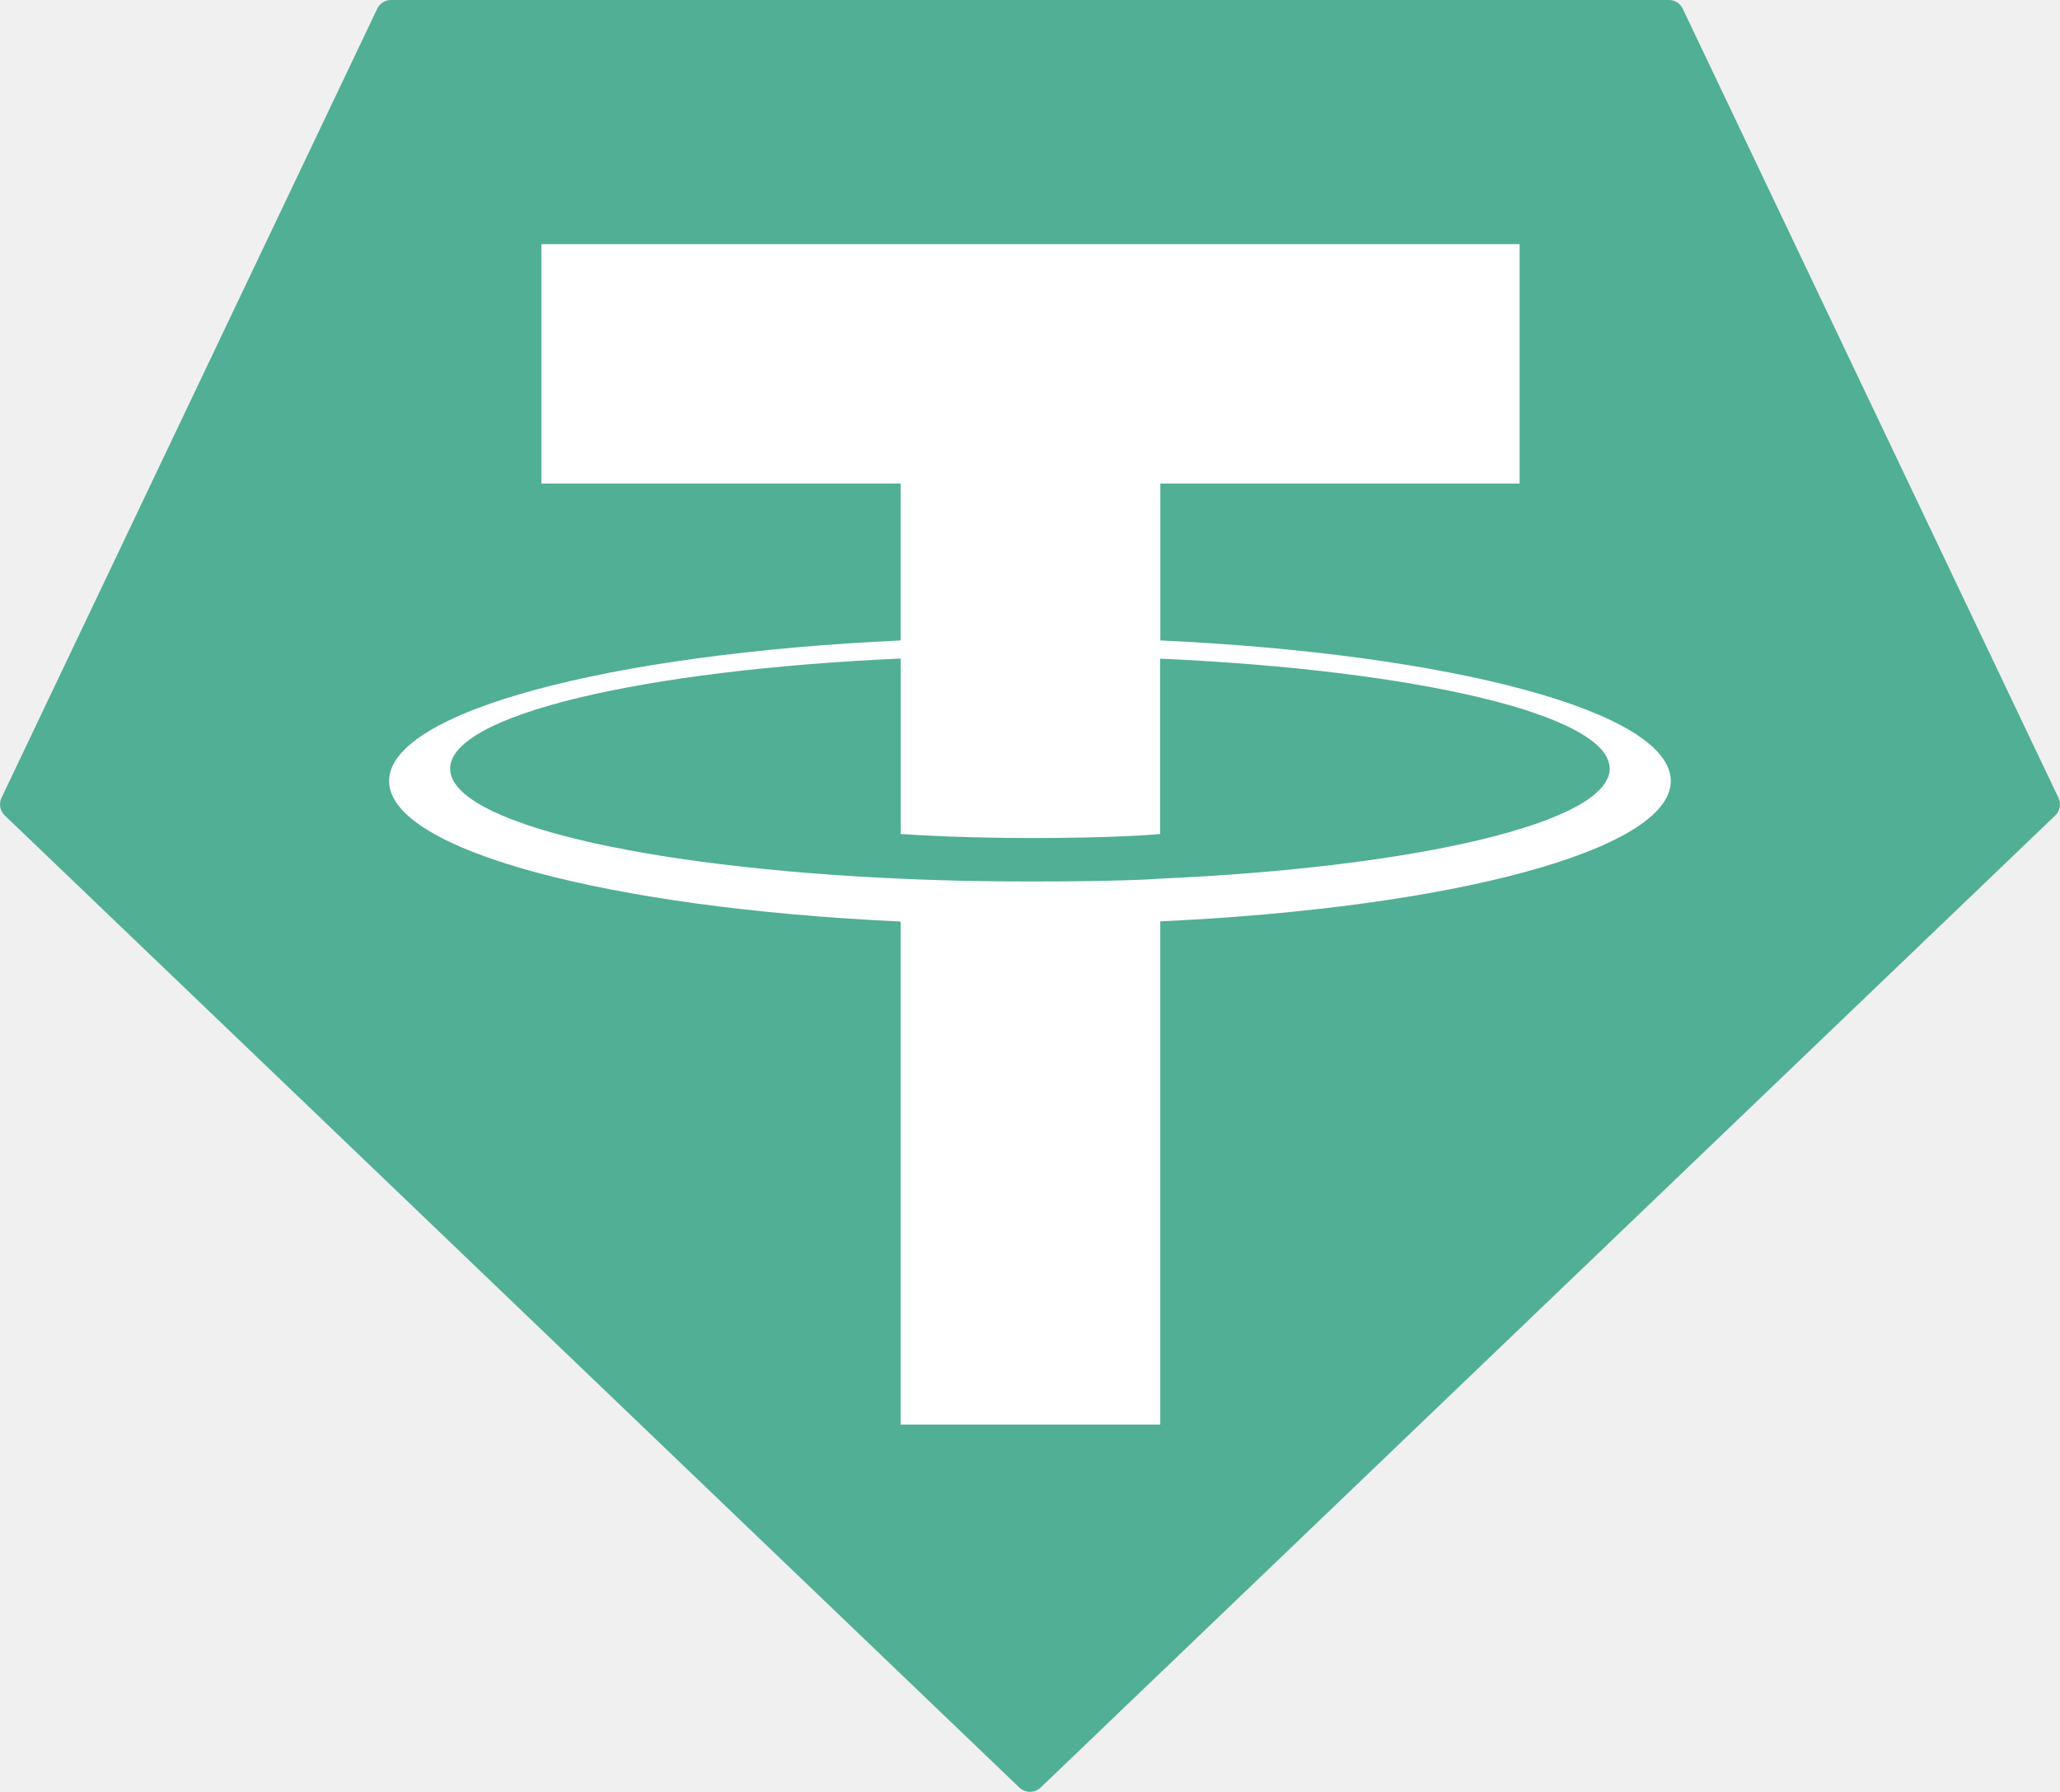
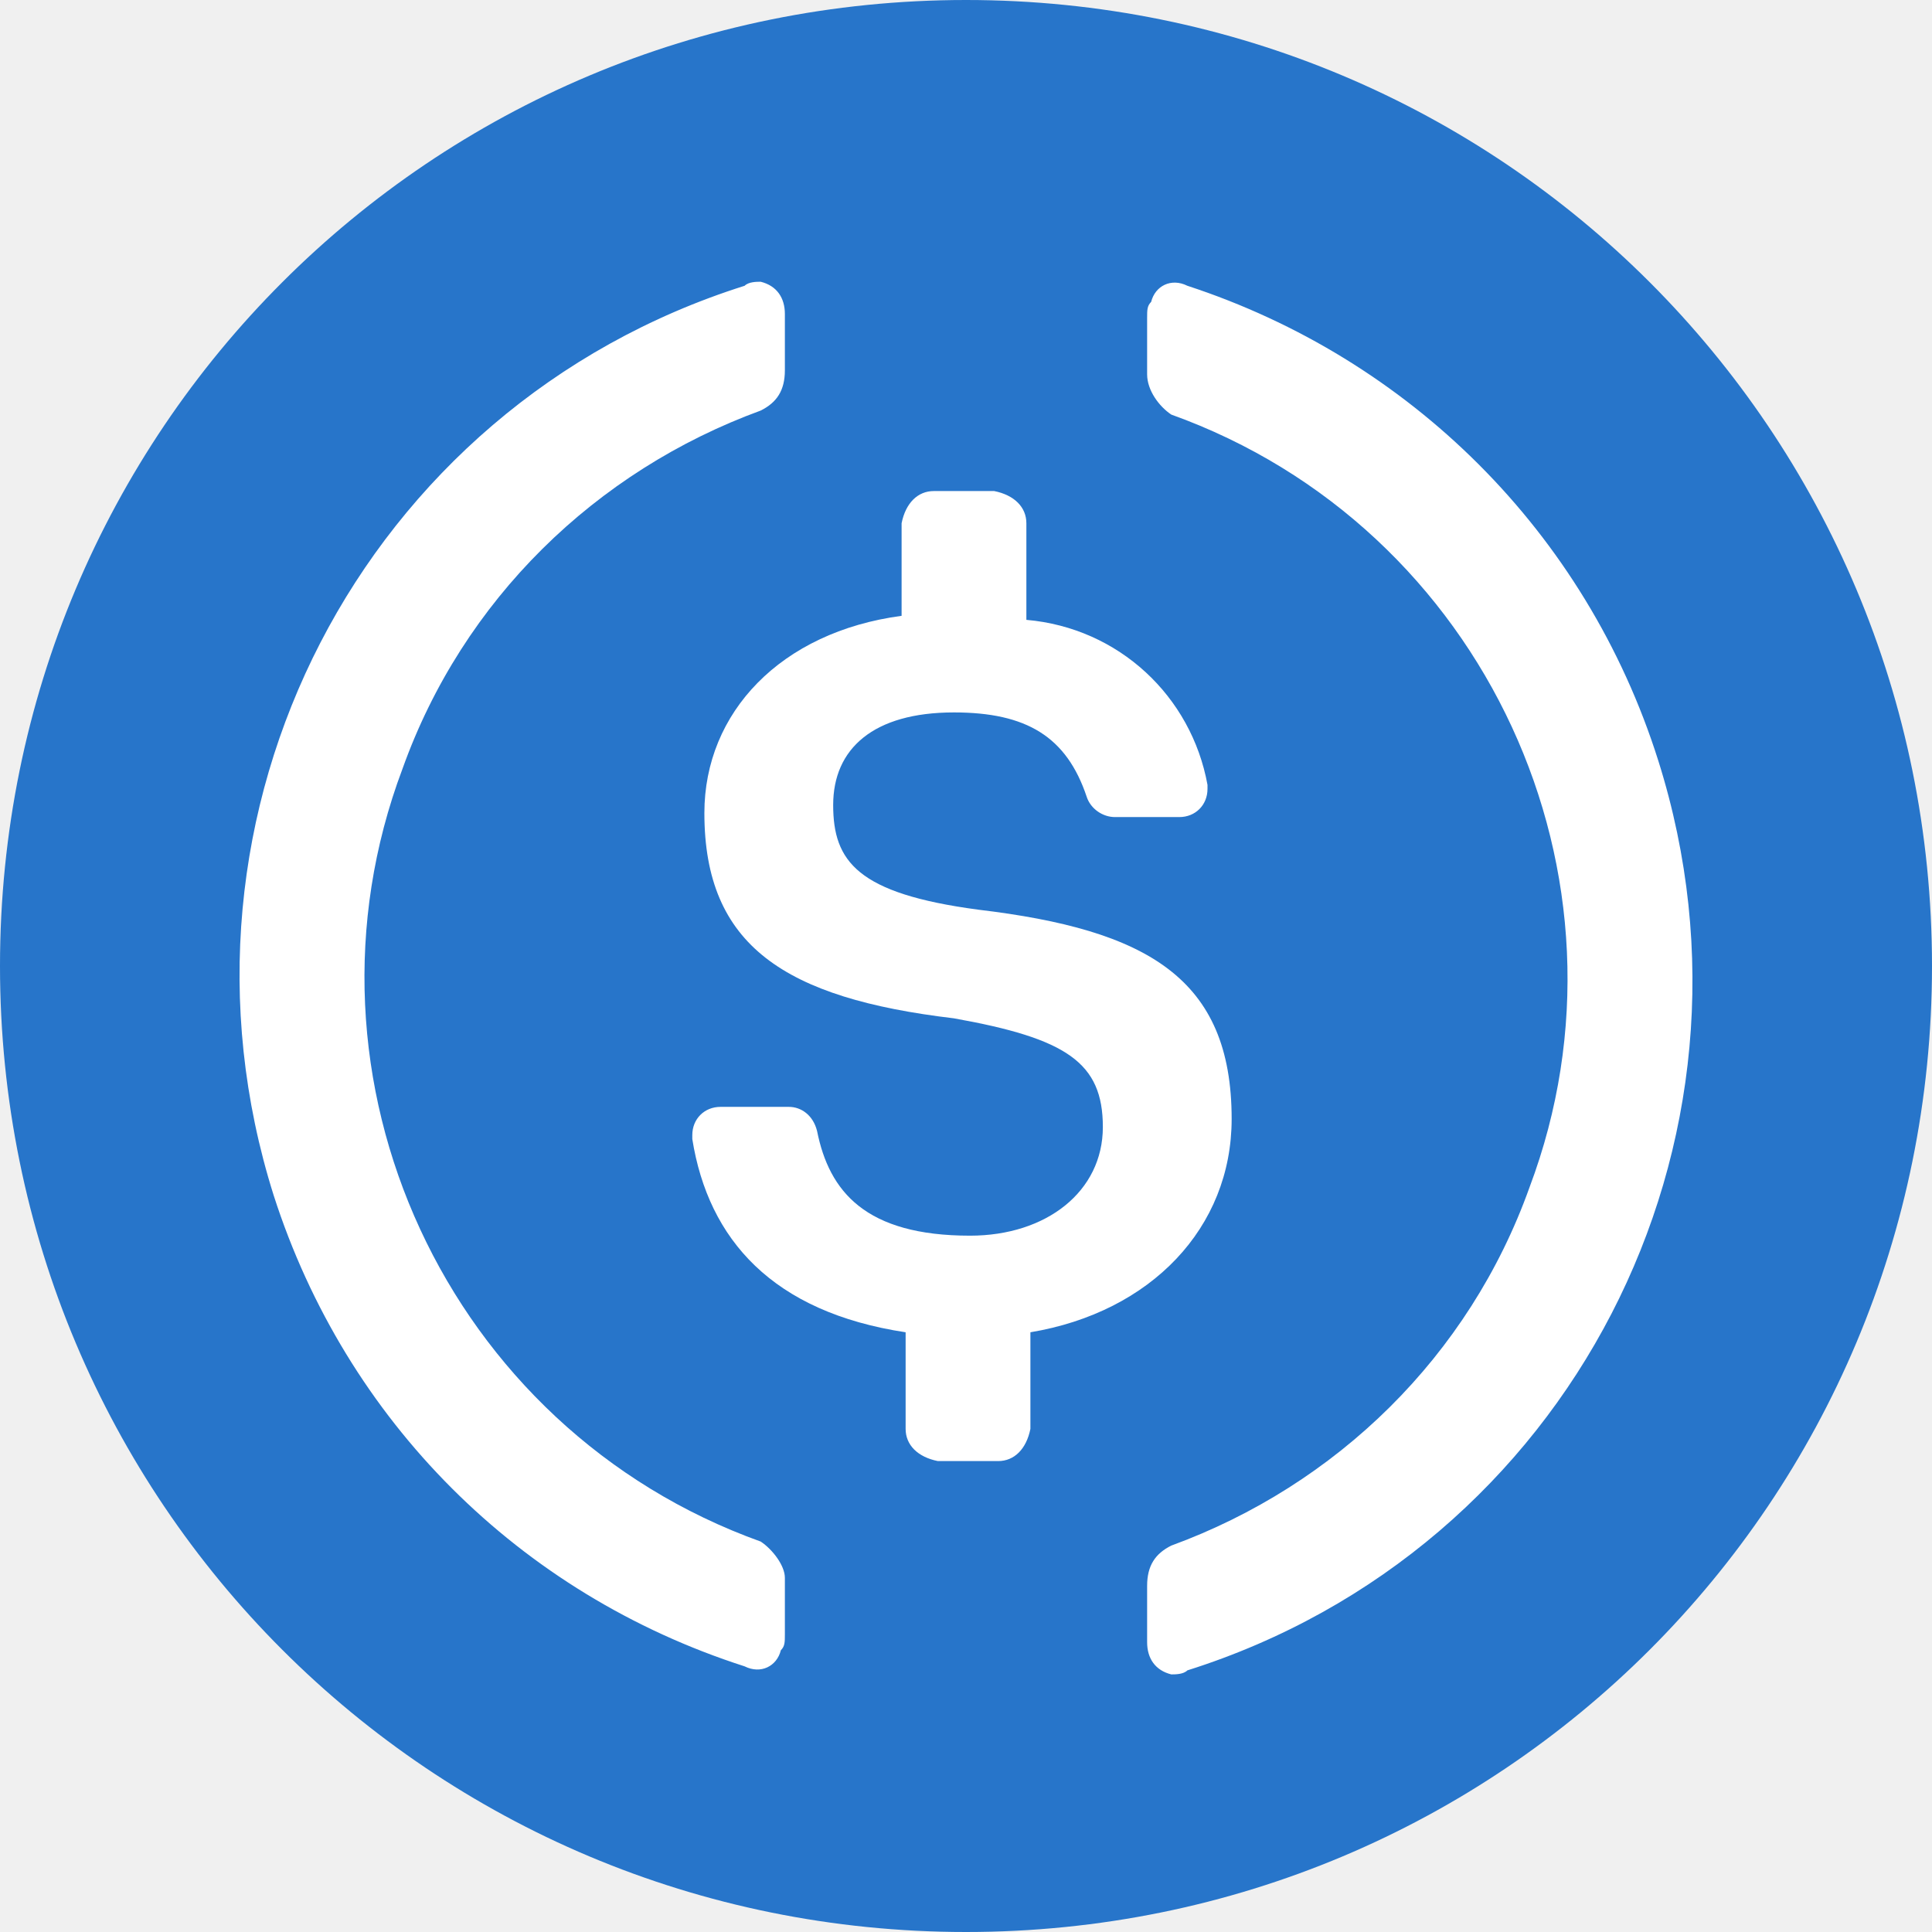
- <svg xmlns="http://www.w3.org/2000/svg" id="Layer_1" data-name="Layer 1" viewBox="0 0 339.43 295.27">
-   <path d="M62.15,1.45l-61.89,130a2.52,2.52,0,0,0,.54,2.94L167.95,294.56a2.55,2.55,0,0,0,3.53,0L338.63,134.4a2.52,2.52,0,0,0,.54-2.94l-61.89-130A2.5,2.5,0,0,0,275,0H64.45a2.5,2.5,0,0,0-2.3,1.45h0Z" style="fill:#50af95;fill-rule:evenodd" />
-   <path d="M191.19,144.8v0c-1.2.09-7.4,0.46-21.23,0.46-11,0-18.81-.33-21.55-0.46v0c-42.51-1.87-74.24-9.27-74.24-18.13s31.73-16.25,74.24-18.15v28.91c2.78,0.2,10.74.67,21.74,0.67,13.2,0,19.81-.55,21-0.66v-28.9c42.42,1.89,74.08,9.29,74.08,18.13s-31.65,16.24-74.08,18.12h0Zm0-39.25V79.68h59.2V40.23H89.21V79.68H148.4v25.86c-48.11,2.21-84.29,11.74-84.29,23.16s36.18,20.94,84.29,23.16v82.9h42.78V151.83c48-2.21,84.12-11.73,84.12-23.14s-36.09-20.93-84.12-23.15h0Zm0,0h0Z" style="fill:#fff;fill-rule:evenodd" />
+ <svg xmlns="http://www.w3.org/2000/svg" data-name="86977684-12db-4850-8f30-233a7c267d11" viewBox="0 0 2000 2000">
+   <path d="M1000 2000c554.17 0 1000-445.83 1000-1000S1554.17 0 1000 0 0 445.83 0 1000s445.83 1000 1000 1000z" fill="#2775ca" />
+   <path d="M1275 1158.33c0-145.83-87.5-195.83-262.5-216.66-125-16.67-150-50-150-108.34s41.67-95.83 125-95.83c75 0 116.67 25 137.5 87.5 4.17 12.5 16.67 20.83 29.17 20.83h66.66c16.67 0 29.17-12.5 29.17-29.16v-4.17c-16.67-91.67-91.67-162.5-187.5-170.83v-100c0-16.67-12.5-29.17-33.33-33.34h-62.5c-16.67 0-29.17 12.5-33.34 33.34v95.83c-125 16.67-204.16 100-204.16 204.17 0 137.5 83.33 191.66 258.33 212.5 116.67 20.83 154.17 45.83 154.17 112.5s-58.34 112.5-137.5 112.5c-108.34 0-145.84-45.84-158.34-108.34-4.16-16.66-16.66-25-29.16-25h-70.84c-16.66 0-29.16 12.5-29.16 29.17v4.17c16.66 104.16 83.33 179.16 220.83 200v100c0 16.66 12.5 29.16 33.33 33.33h62.5c16.67 0 29.17-12.5 33.34-33.33v-100c125-20.84 208.33-108.34 208.33-220.84z" fill="#fff" />
+   <path d="M787.5 1595.83c-325-116.66-491.67-479.16-370.83-800 62.5-175 200-308.33 370.83-370.83 16.67-8.33 25-20.83 25-41.67V325c0-16.67-8.33-29.17-25-33.33-4.17 0-12.5 0-16.67 4.16-395.83 125-612.5 545.84-487.5 941.67 75 233.33 254.17 412.5 487.5 487.5 16.67 8.33 33.34 0 37.5-16.67 4.17-4.16 4.17-8.33 4.17-16.66v-58.34c0-12.5-12.5-29.16-25-37.5zM1229.17 295.83c-16.67-8.33-33.34 0-37.5 16.67-4.17 4.17-4.17 8.33-4.17 16.67v58.33c0 16.67 12.5 33.33 25 41.67 325 116.66 491.67 479.16 370.83 800-62.5 175-200 308.33-370.83 370.83-16.67 8.33-25 20.83-25 41.67V1700c0 16.67 8.33 29.17 25 33.33 4.17 0 12.5 0 16.67-4.16 395.83-125 612.5-545.84 487.5-941.67-75-237.5-258.34-416.67-487.5-491.67z" fill="#fff" />
</svg>
